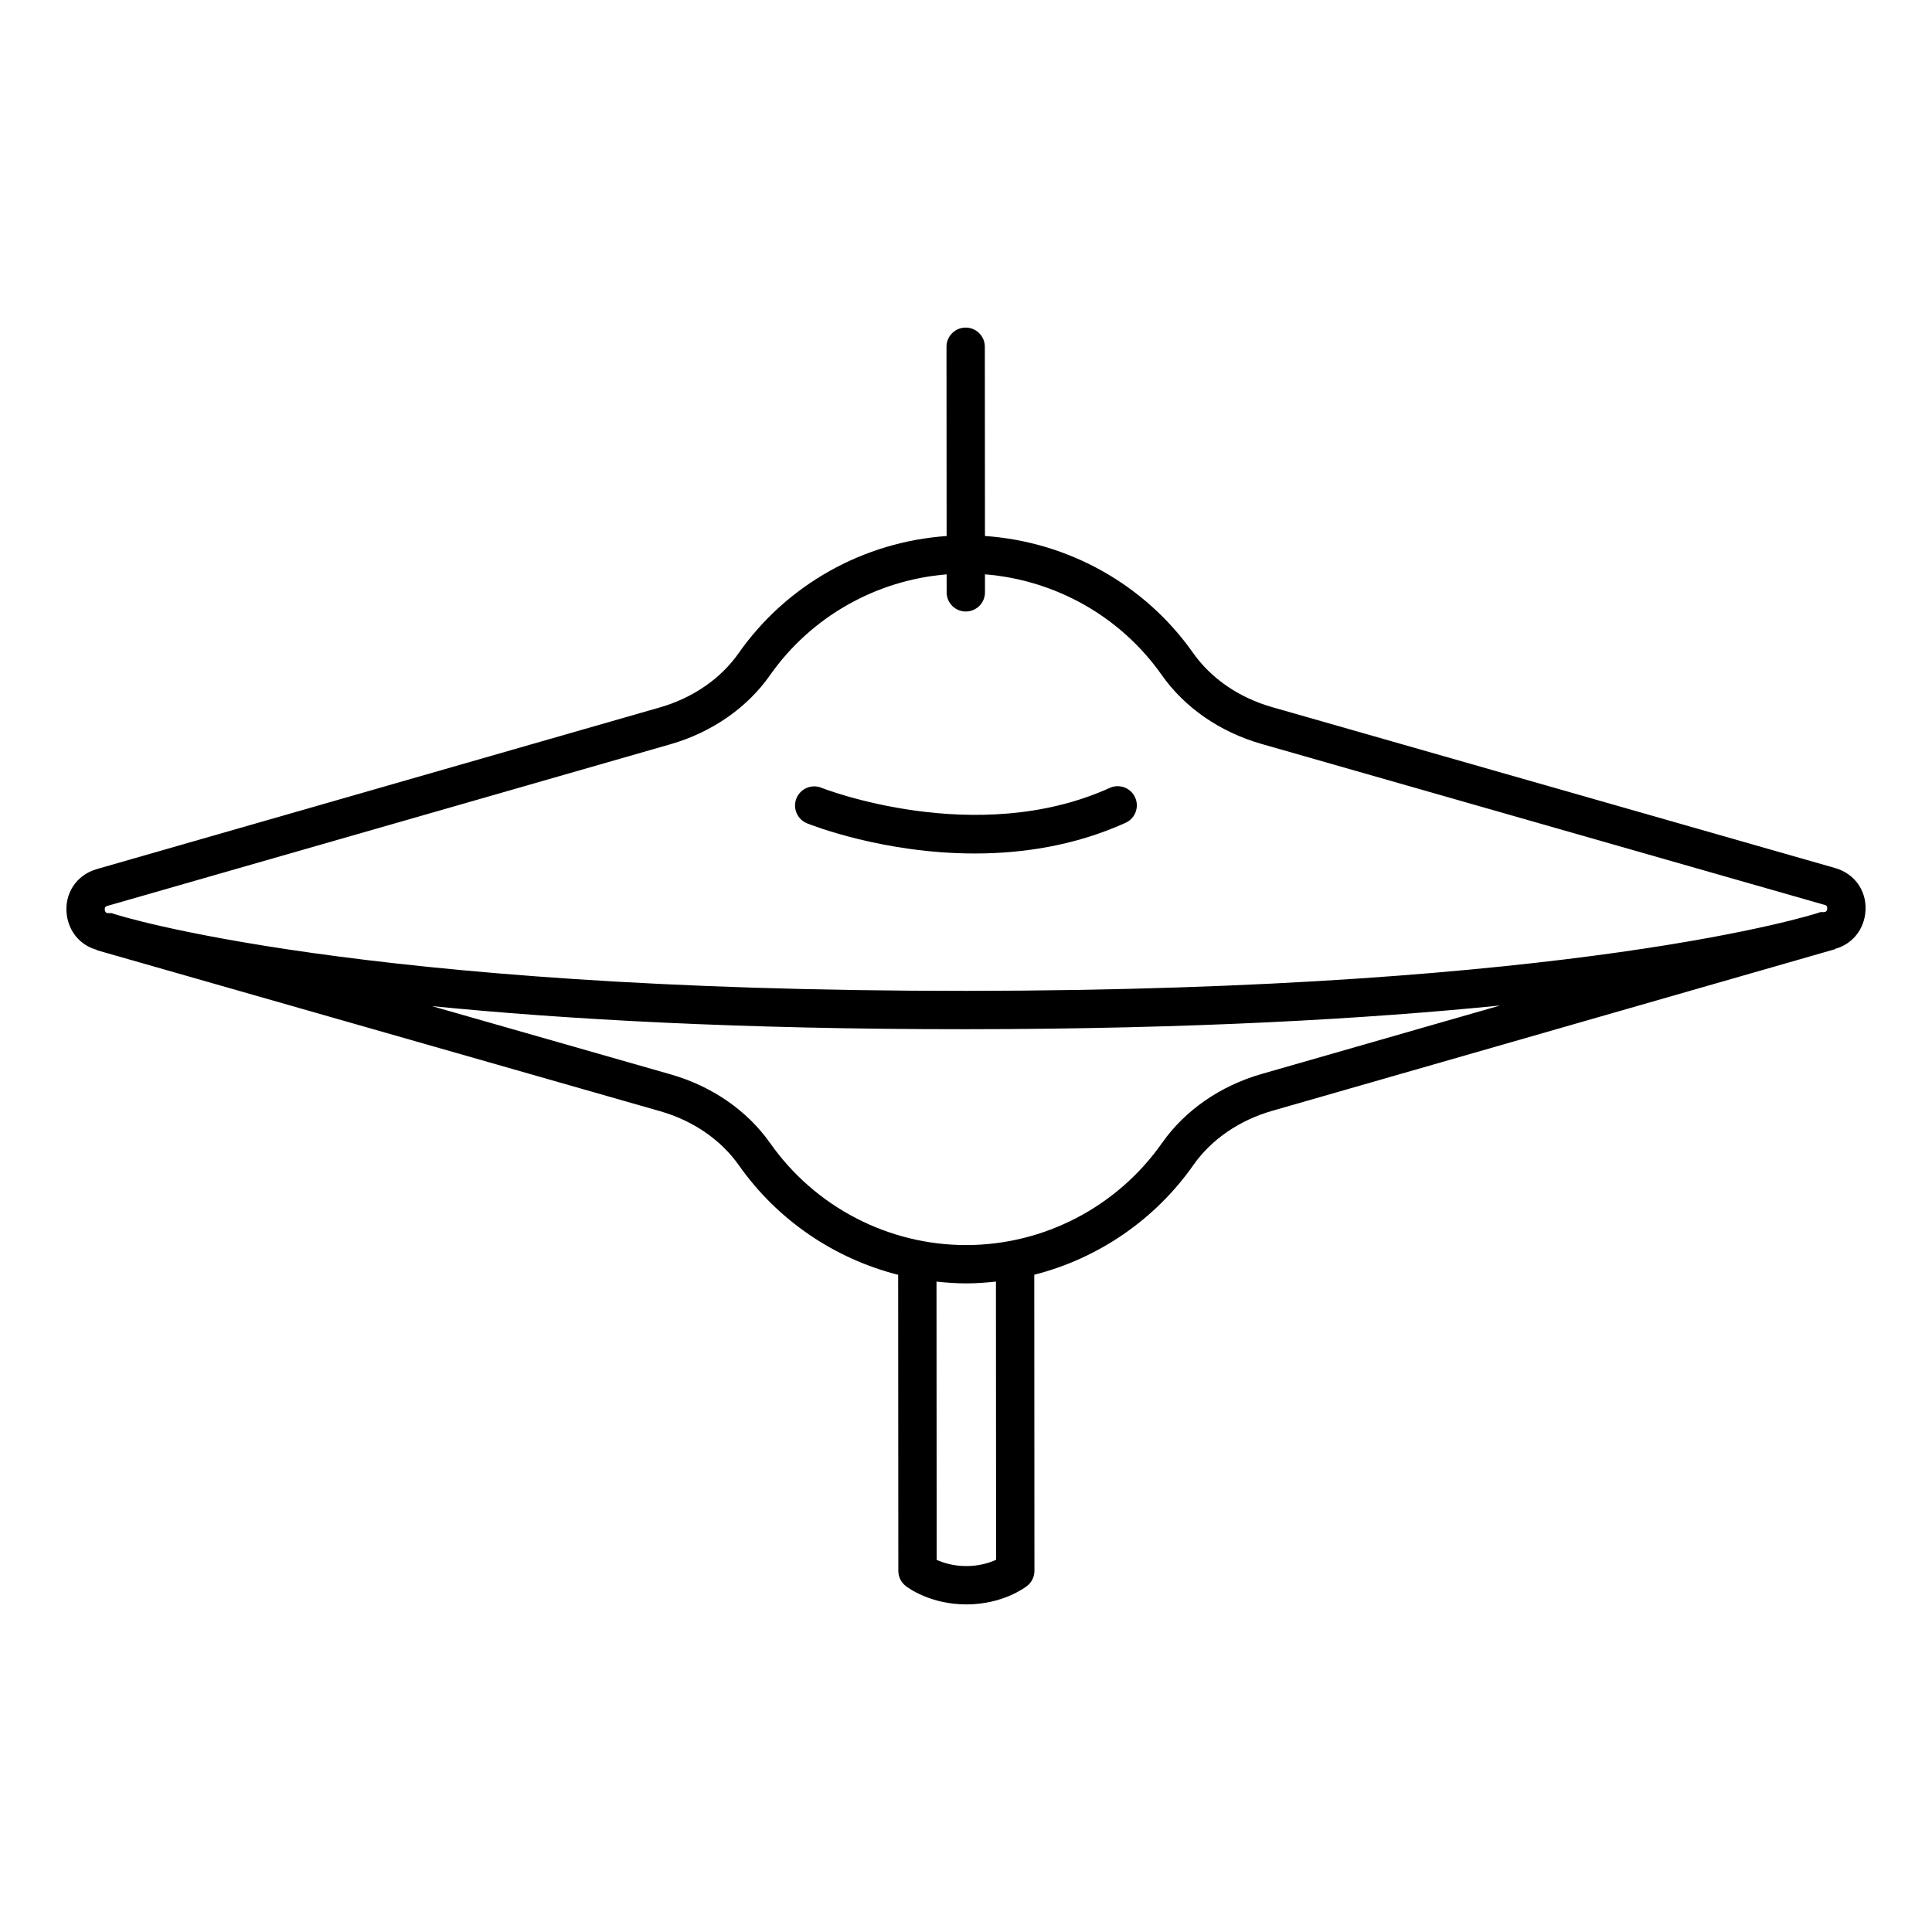
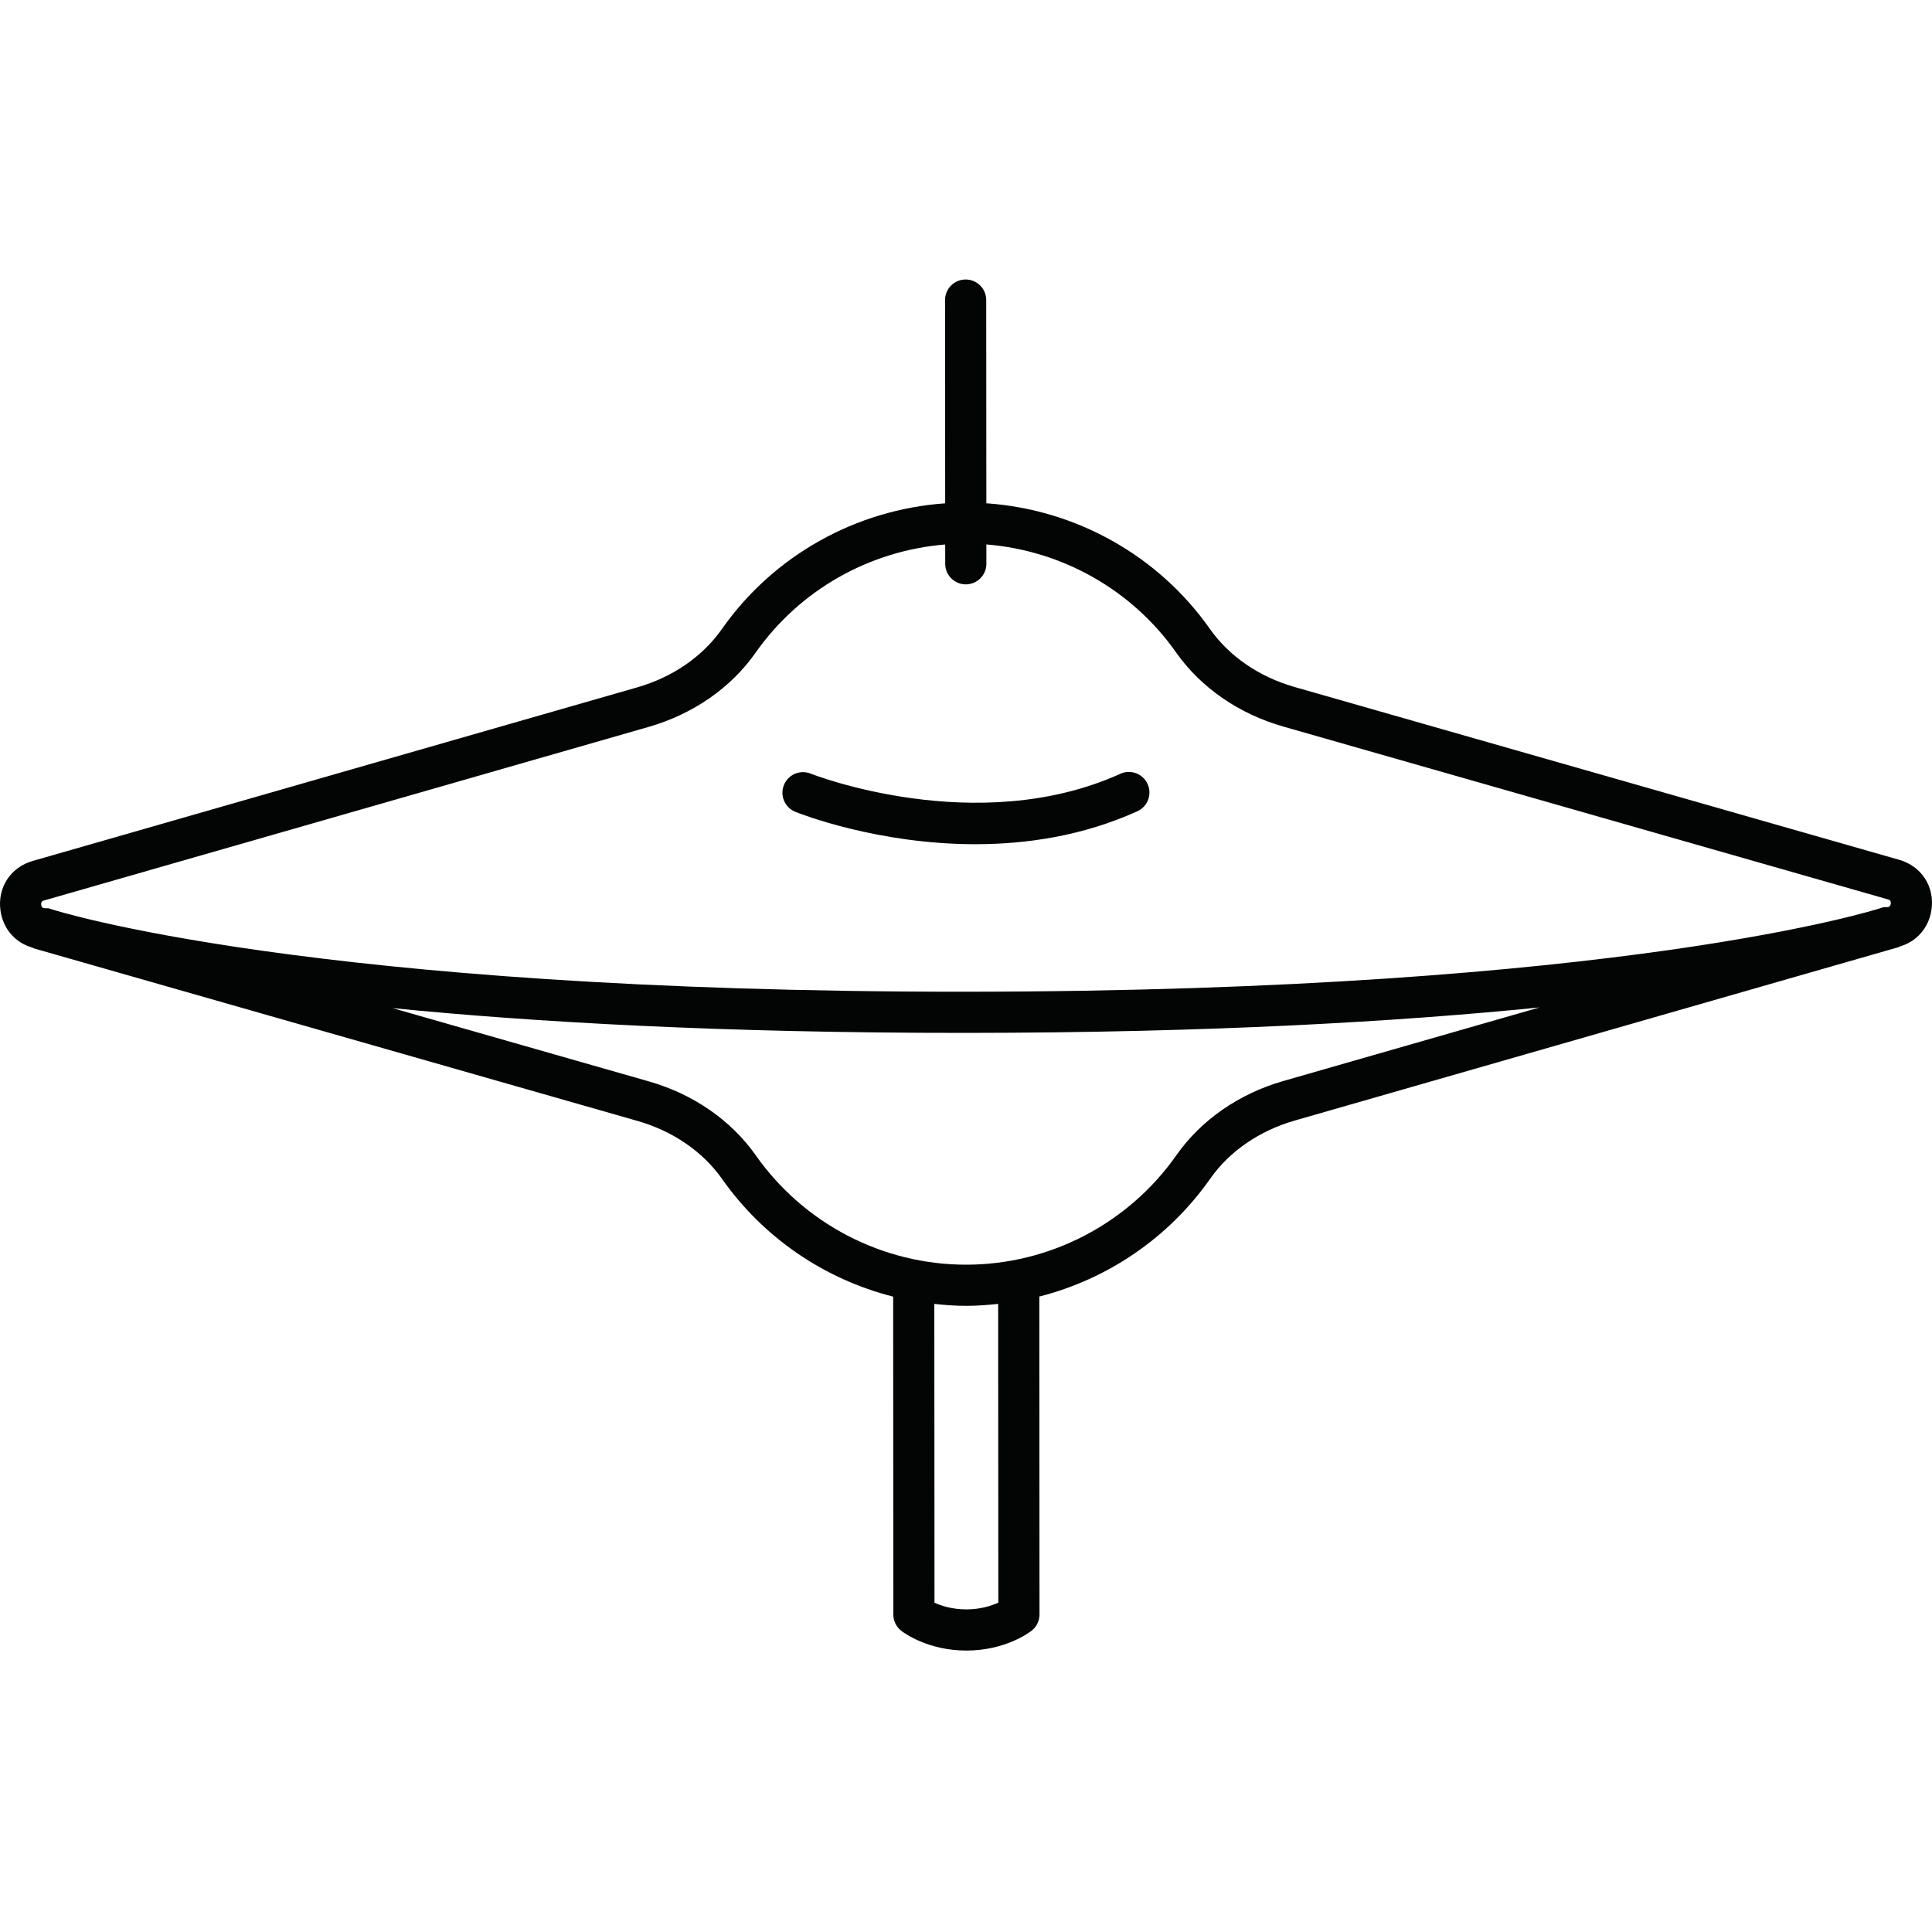
<svg xmlns="http://www.w3.org/2000/svg" width="100%" height="100%" viewBox="0 0 1000 1000" version="1.1" xml:space="preserve" style="fill-rule:evenodd;clip-rule:evenodd;stroke-linejoin:round;stroke-miterlimit:2;">
-   <g id="hihat" transform="matrix(1,0,0,1,-3.213567,157.2017)">
-     <g transform="matrix(7.800161,0,0,7.800161,-3376.098,-84.04989)">
-       <path d="M554.242,51.146L554.036,51.146L553.841,51.211C553.686,51.263 537.894,56.349 497.341,56.373C456.787,56.397 440.989,51.33 440.834,51.278L440.638,51.214L440.433,51.214C440.353,51.214 440.221,51.214 440.191,51.004C440.161,50.793 440.289,50.757 440.365,50.734L477.722,40.009C480.463,39.222 482.809,37.596 484.328,35.432C487.056,31.543 491.373,29.117 496.052,28.735L496.053,29.929C496.053,30.632 496.623,31.2 497.326,31.2C498.028,31.199 498.597,30.63 498.597,29.927L498.596,28.733C503.276,29.11 507.596,31.531 510.328,35.416C511.85,37.579 514.198,39.202 516.94,39.985L554.309,50.667C554.385,50.689 554.513,50.725 554.484,50.936C554.454,51.146 554.321,51.146 554.242,51.146ZM516.953,61.888C514.211,62.675 511.866,64.301 510.347,66.466C507.372,70.705 502.514,73.238 497.351,73.241C492.188,73.244 487.326,70.717 484.346,66.483C482.824,64.318 480.477,62.695 477.735,61.913L461.899,57.386C470.631,58.252 482.264,58.925 497.342,58.917C512.418,58.908 524.049,58.22 532.78,57.344L516.953,61.888ZM499.335,94.125C498.911,94.318 498.23,94.542 497.363,94.542C496.489,94.543 495.812,94.321 495.391,94.13L495.38,75.665C496.032,75.735 496.689,75.785 497.352,75.784C498.016,75.784 498.672,75.734 499.324,75.663L499.335,94.125ZM555.009,48.222L517.638,37.541C515.453,36.916 513.597,35.642 512.409,33.952C509.2,29.39 504.102,26.571 498.595,26.189L498.587,13.631C498.587,12.928 498.017,12.359 497.315,12.36C496.612,12.36 496.043,12.929 496.043,13.632L496.051,26.191C490.543,26.579 485.449,29.404 482.246,33.97C481.059,35.661 479.204,36.938 477.02,37.565L439.663,48.291C438.292,48.684 437.473,49.946 437.672,51.36C437.834,52.508 438.618,53.372 439.672,53.654L439.666,53.675L477.037,64.357C479.22,64.981 481.077,66.255 482.266,67.946C484.834,71.595 488.609,74.144 492.836,75.215L492.847,94.863C492.848,95.257 493.03,95.627 493.341,95.867C493.502,95.993 494.984,97.087 497.365,97.086C499.745,97.085 501.226,95.988 501.388,95.863C501.698,95.622 501.88,95.251 501.879,94.858L501.868,75.21C506.093,74.134 509.866,71.58 512.429,67.927C513.615,66.236 515.471,64.959 517.655,64.333L555.012,53.606L555.006,53.586C556.06,53.302 556.842,52.438 557.003,51.289C557.201,49.875 556.38,48.614 555.009,48.222Z" style="fill-rule:nonzero;" />
-     </g>
-     <g transform="matrix(7.800161,0,0,7.800161,-3376.098,-84.04989)">
-       <path d="M506.878,42.905C498.001,46.917 487.841,42.936 487.739,42.895C487.086,42.634 486.346,42.95 486.085,43.602C485.824,44.253 486.139,44.993 486.79,45.256C487.089,45.376 491.876,47.261 497.934,47.257C501.072,47.256 504.553,46.747 507.925,45.222C508.565,44.934 508.85,44.18 508.561,43.54C508.271,42.899 507.517,42.614 506.878,42.905Z" style="fill-rule:nonzero;" />
-     </g>
+   <g transform="matrix(8.375916,0,0,8.375916,-3665.656,41.14026)">
+     <path d="M554.242,51.146L554.036,51.146L553.841,51.211C553.686,51.263 537.894,56.349 497.341,56.373C456.787,56.397 440.989,51.33 440.834,51.278L440.638,51.214L440.433,51.214C440.353,51.214 440.221,51.214 440.191,51.004C440.161,50.793 440.289,50.757 440.365,50.734L477.722,40.009C480.463,39.222 482.809,37.596 484.328,35.432C487.056,31.543 491.373,29.117 496.052,28.735L496.053,29.929C496.053,30.632 496.623,31.2 497.326,31.2C498.028,31.199 498.597,30.63 498.597,29.927L498.596,28.733C503.276,29.11 507.596,31.531 510.328,35.416C511.85,37.579 514.198,39.202 516.94,39.985L554.309,50.667C554.385,50.689 554.513,50.725 554.484,50.936C554.454,51.146 554.321,51.146 554.242,51.146ZM516.953,61.888C514.211,62.675 511.866,64.301 510.347,66.466C507.372,70.705 502.514,73.238 497.351,73.241C492.188,73.244 487.326,70.717 484.346,66.483C482.824,64.318 480.477,62.695 477.735,61.913L461.899,57.386C470.631,58.252 482.264,58.925 497.342,58.917C512.418,58.908 524.049,58.22 532.78,57.344L516.953,61.888ZM499.335,94.125C498.911,94.318 498.23,94.542 497.363,94.542C496.489,94.543 495.812,94.321 495.391,94.13L495.38,75.665C496.032,75.735 496.689,75.785 497.352,75.784C498.016,75.784 498.672,75.734 499.324,75.663L499.335,94.125ZM555.009,48.222L517.638,37.541C515.453,36.916 513.597,35.642 512.409,33.952C509.2,29.39 504.102,26.571 498.595,26.189L498.587,13.631C498.587,12.928 498.017,12.359 497.315,12.36C496.612,12.36 496.043,12.929 496.043,13.632L496.051,26.191C490.543,26.579 485.449,29.404 482.246,33.97C481.059,35.661 479.204,36.938 477.02,37.565L439.663,48.291C438.292,48.684 437.473,49.946 437.672,51.36C437.834,52.508 438.618,53.372 439.672,53.654L439.666,53.675L477.037,64.357C479.22,64.981 481.077,66.255 482.266,67.946C484.834,71.595 488.609,74.144 492.836,75.215L492.847,94.863C492.848,95.257 493.03,95.627 493.341,95.867C493.502,95.993 494.984,97.087 497.365,97.086C499.745,97.085 501.226,95.988 501.388,95.863C501.698,95.622 501.88,95.251 501.879,94.858L501.868,75.21C506.093,74.134 509.866,71.58 512.429,67.927C513.615,66.236 515.471,64.959 517.655,64.333L555.012,53.606L555.006,53.586C556.06,53.302 556.842,52.438 557.003,51.289C557.201,49.875 556.38,48.614 555.009,48.222Z" style="fill:rgb(3,4,4);fill-rule:nonzero;" />
+     <path d="M506.878,42.905C498.001,46.917 487.841,42.936 487.739,42.895C487.086,42.634 486.346,42.95 486.085,43.602C485.824,44.253 486.139,44.993 486.79,45.256C487.089,45.376 491.876,47.261 497.934,47.257C501.072,47.256 504.553,46.747 507.925,45.222C508.565,44.934 508.85,44.18 508.561,43.54C508.271,42.899 507.517,42.614 506.878,42.905Z" style="fill:rgb(3,4,4);fill-rule:nonzero;" />
  </g>
</svg>
